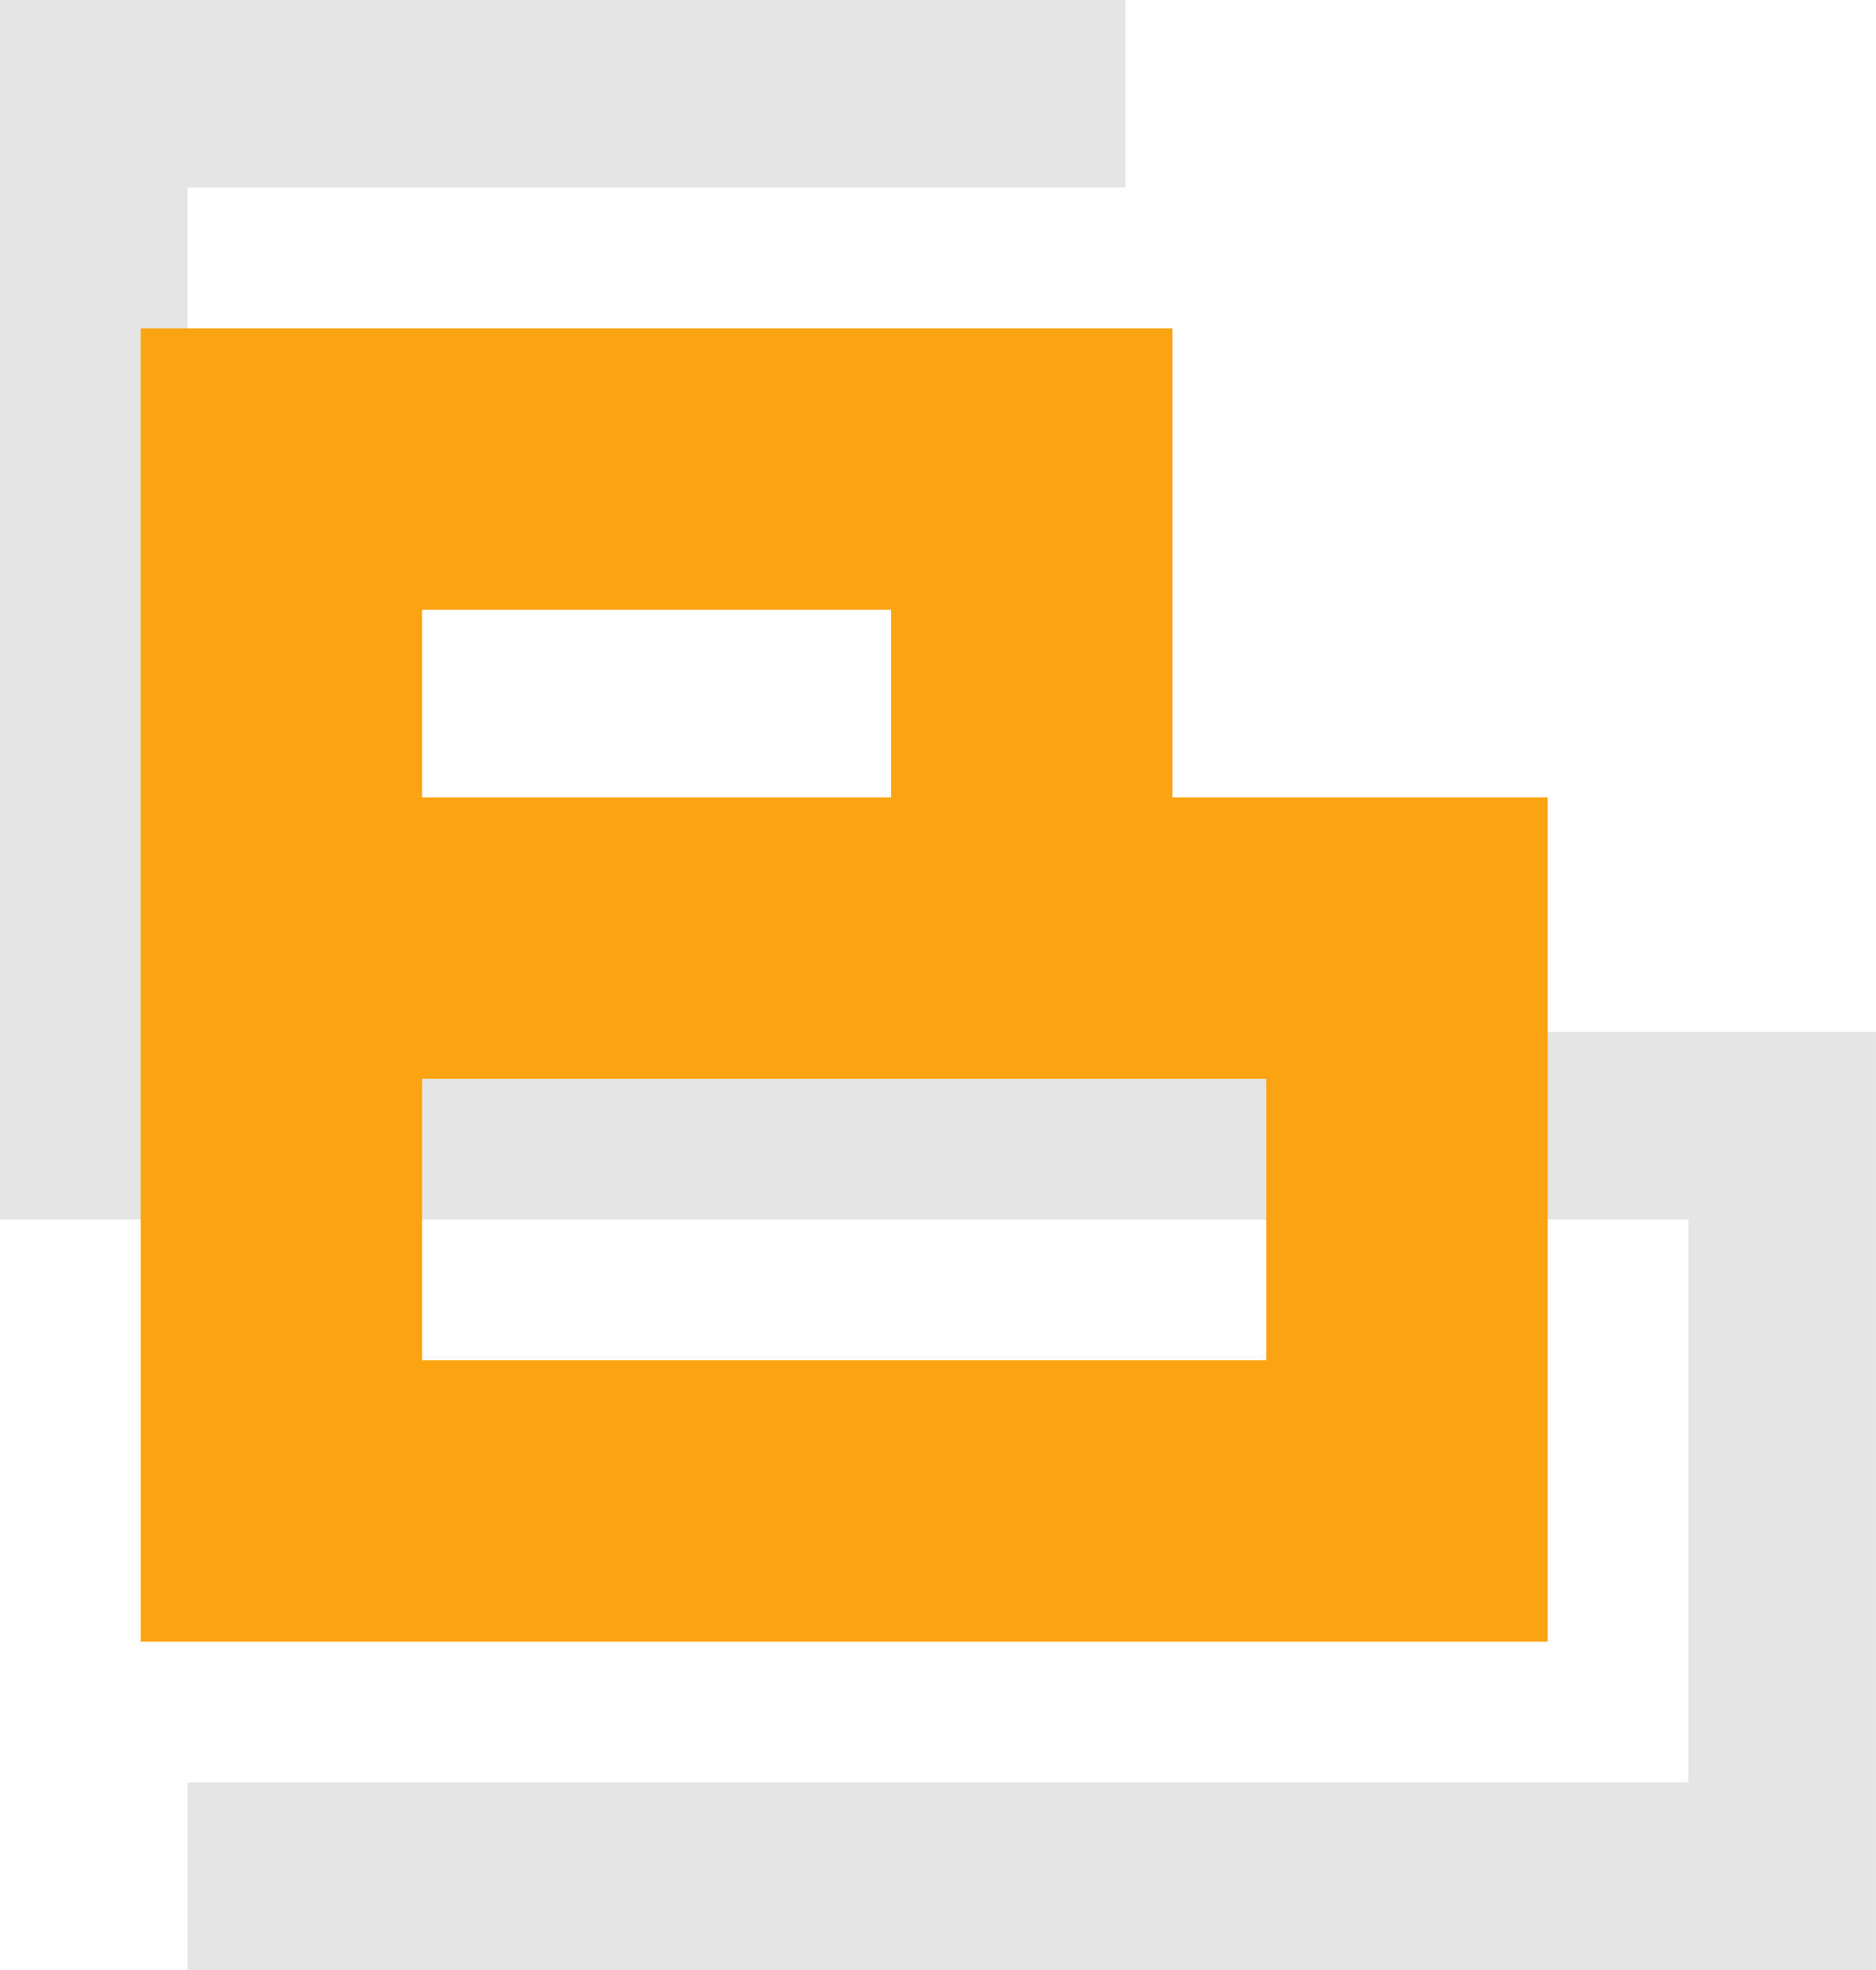
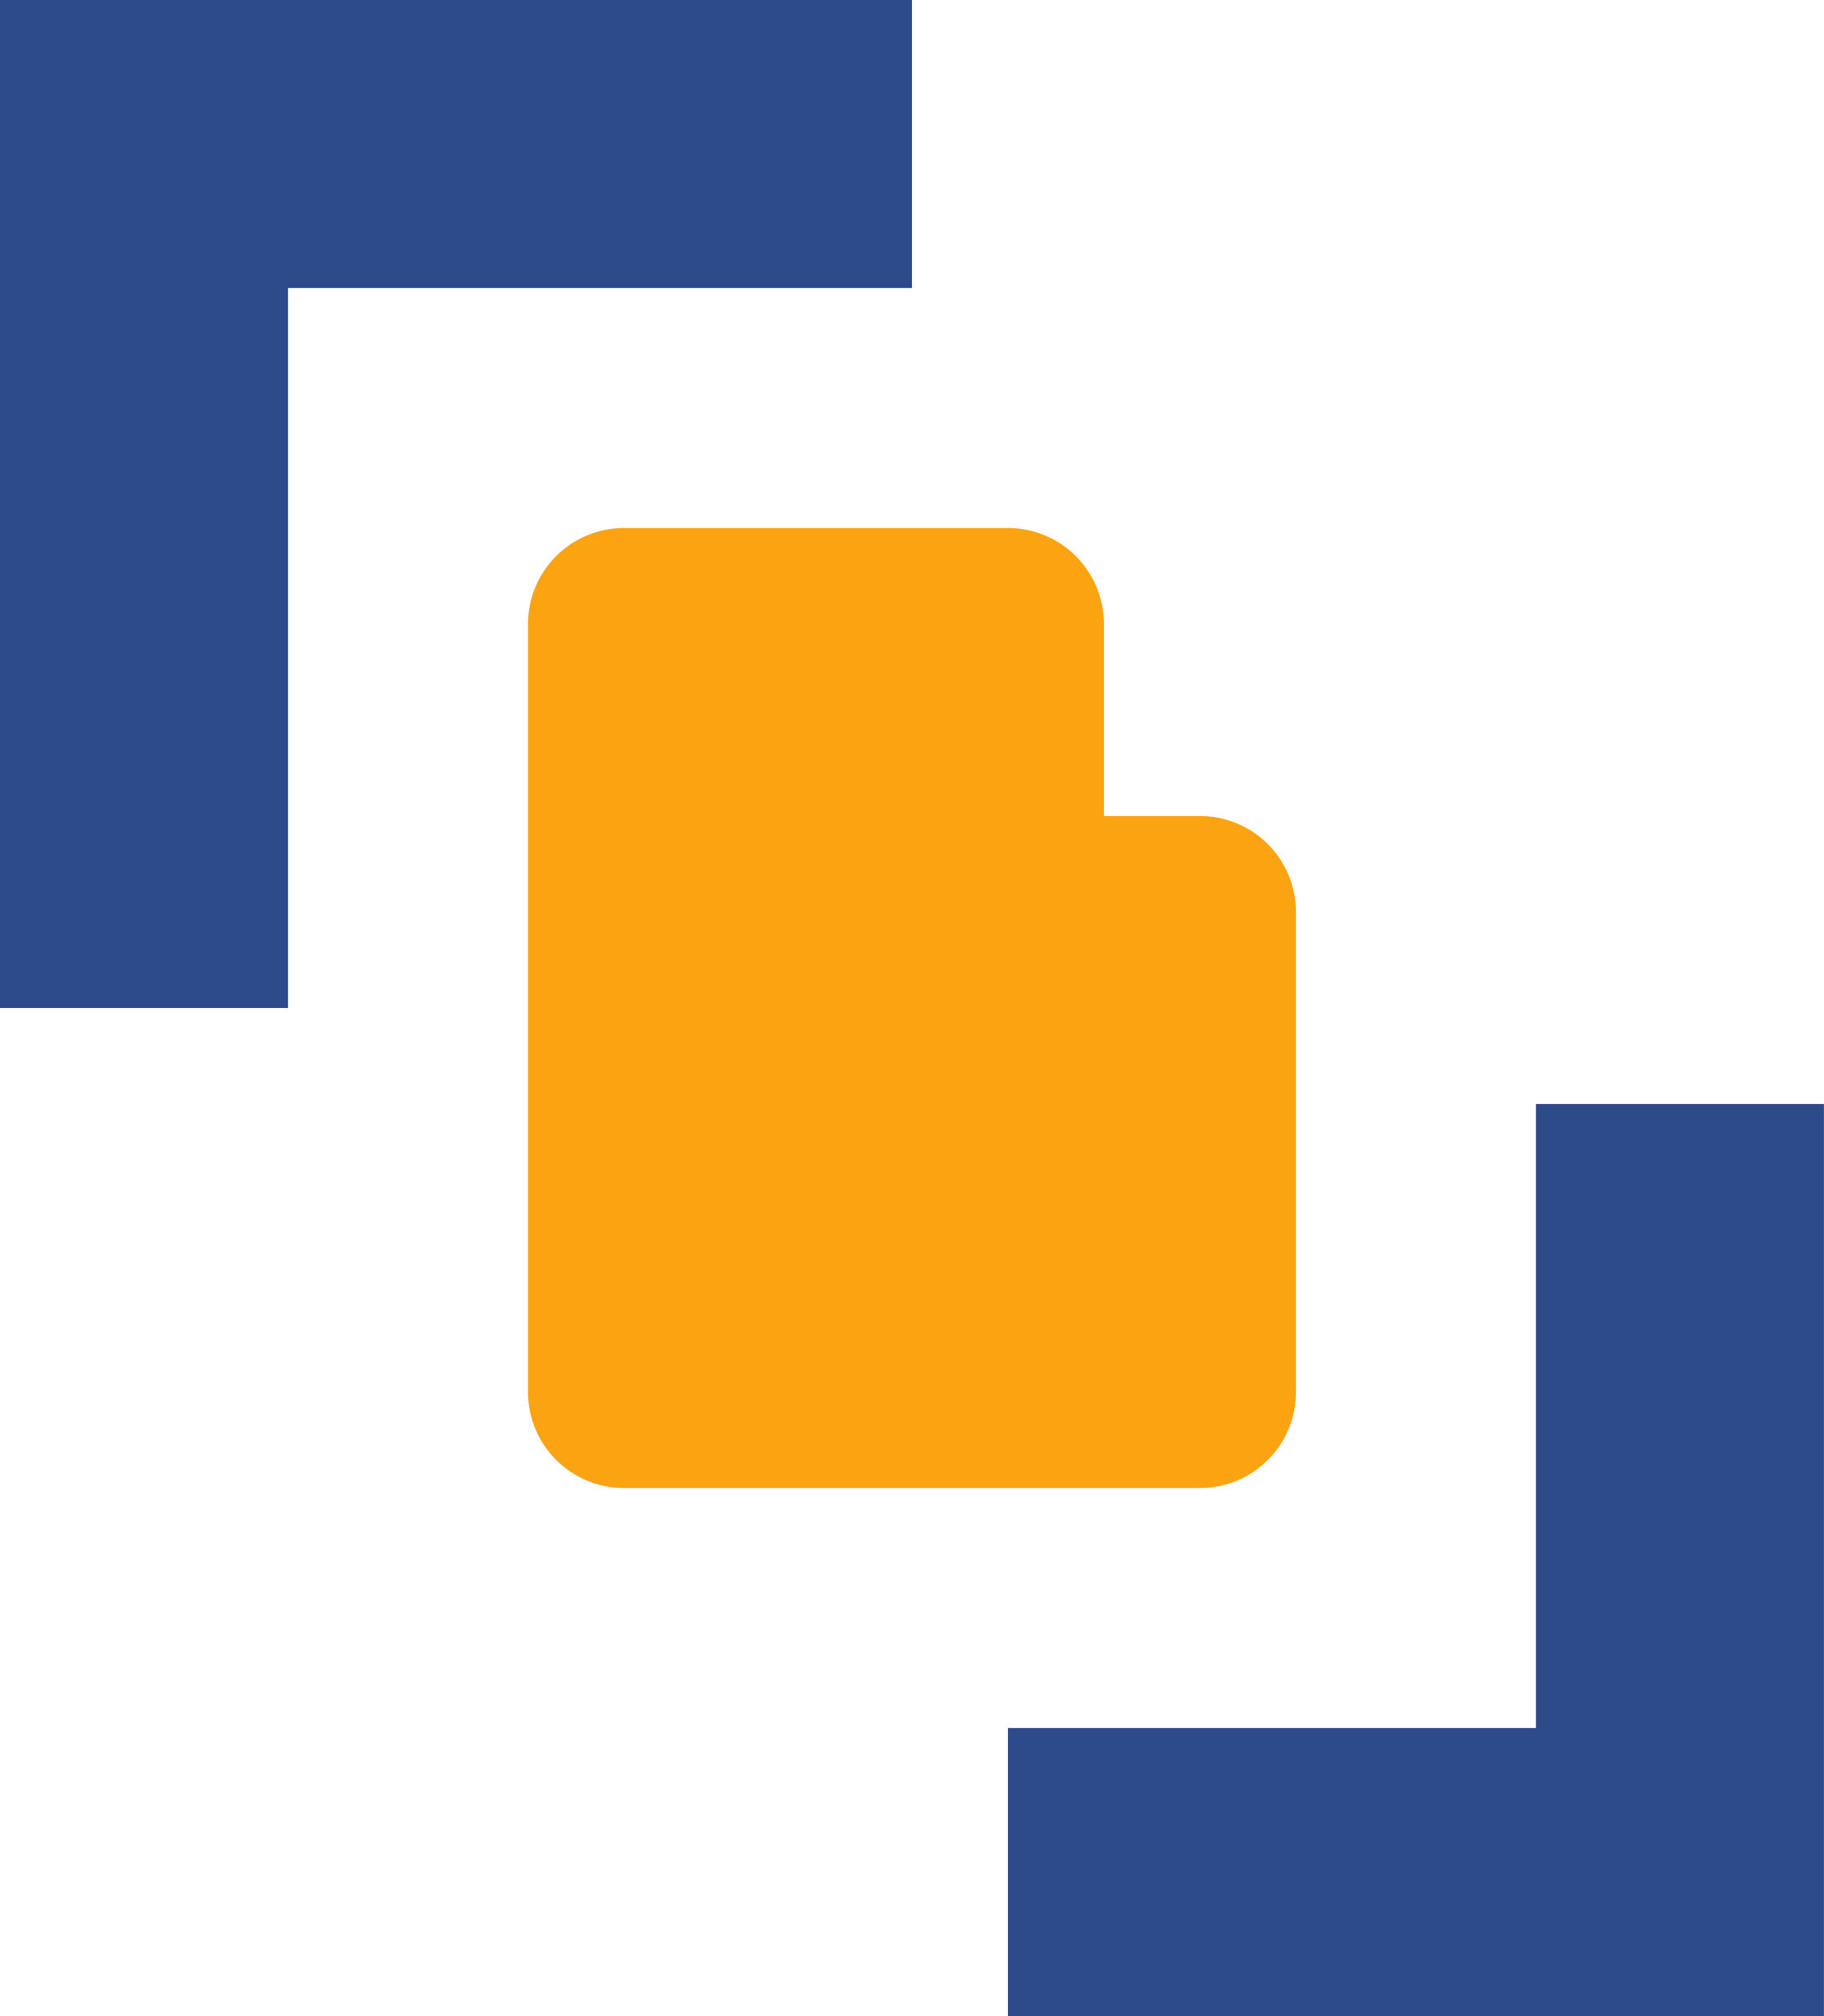
- <svg xmlns="http://www.w3.org/2000/svg" width="28.222mm" height="29.633mm" viewBox="0 0 100 105" id="svg2" version="1.1">
+ <svg xmlns="http://www.w3.org/2000/svg" width="26.811mm" height="29.633mm" viewBox="0 0 95 105" id="svg2" version="1.1">
  <defs id="defs4" />
-   <g id="layer1" transform="translate(-5,-947.3622)">
-     <path style="fill:none;fill-rule:evenodd;stroke:#e5e5e5;stroke-width:10;stroke-linecap:butt;stroke-linejoin:miter;stroke-miterlimit:4;stroke-dasharray:none;stroke-opacity:1" d="m 65,952.362 -55,0 0,55 90,0 0,40 -85,0" id="path4138" />
-     <path style="fill:none;fill-opacity:1;fill-rule:evenodd;stroke:#fca311;stroke-width:15;stroke-linecap:round;stroke-linejoin:miter;stroke-miterlimit:4;stroke-dasharray:none;stroke-opacity:1" d="m 20,972.362 0,55 60,0 0,-30 -60,0 40,0 0,-25 z" id="path4140" />
+   <g id="layer1" transform="translate(4.7683716e-7,-962.3617)">
+     <path style="fill:none;fill-rule:evenodd;stroke:#2d4b8a;stroke-width:15;stroke-linecap:butt;stroke-linejoin:miter;stroke-miterlimit:4;stroke-dasharray:none;stroke-opacity:1" d="m 87.5,1019.862 0,40 -35,0 m -45,-45 0,-45 40,0" id="path4148" />
+     <path style="fill:#fca311;fill-opacity:1;fill-rule:evenodd;stroke:#fca311;stroke-width:10;stroke-linecap:round;stroke-linejoin:round;stroke-miterlimit:4;stroke-dasharray:none;stroke-opacity:1" d="m 32.5,994.862 0,40 30,0 0,-25 -30,0 19.999,0 0,-15 z" id="path4140" />
  </g>
</svg>
